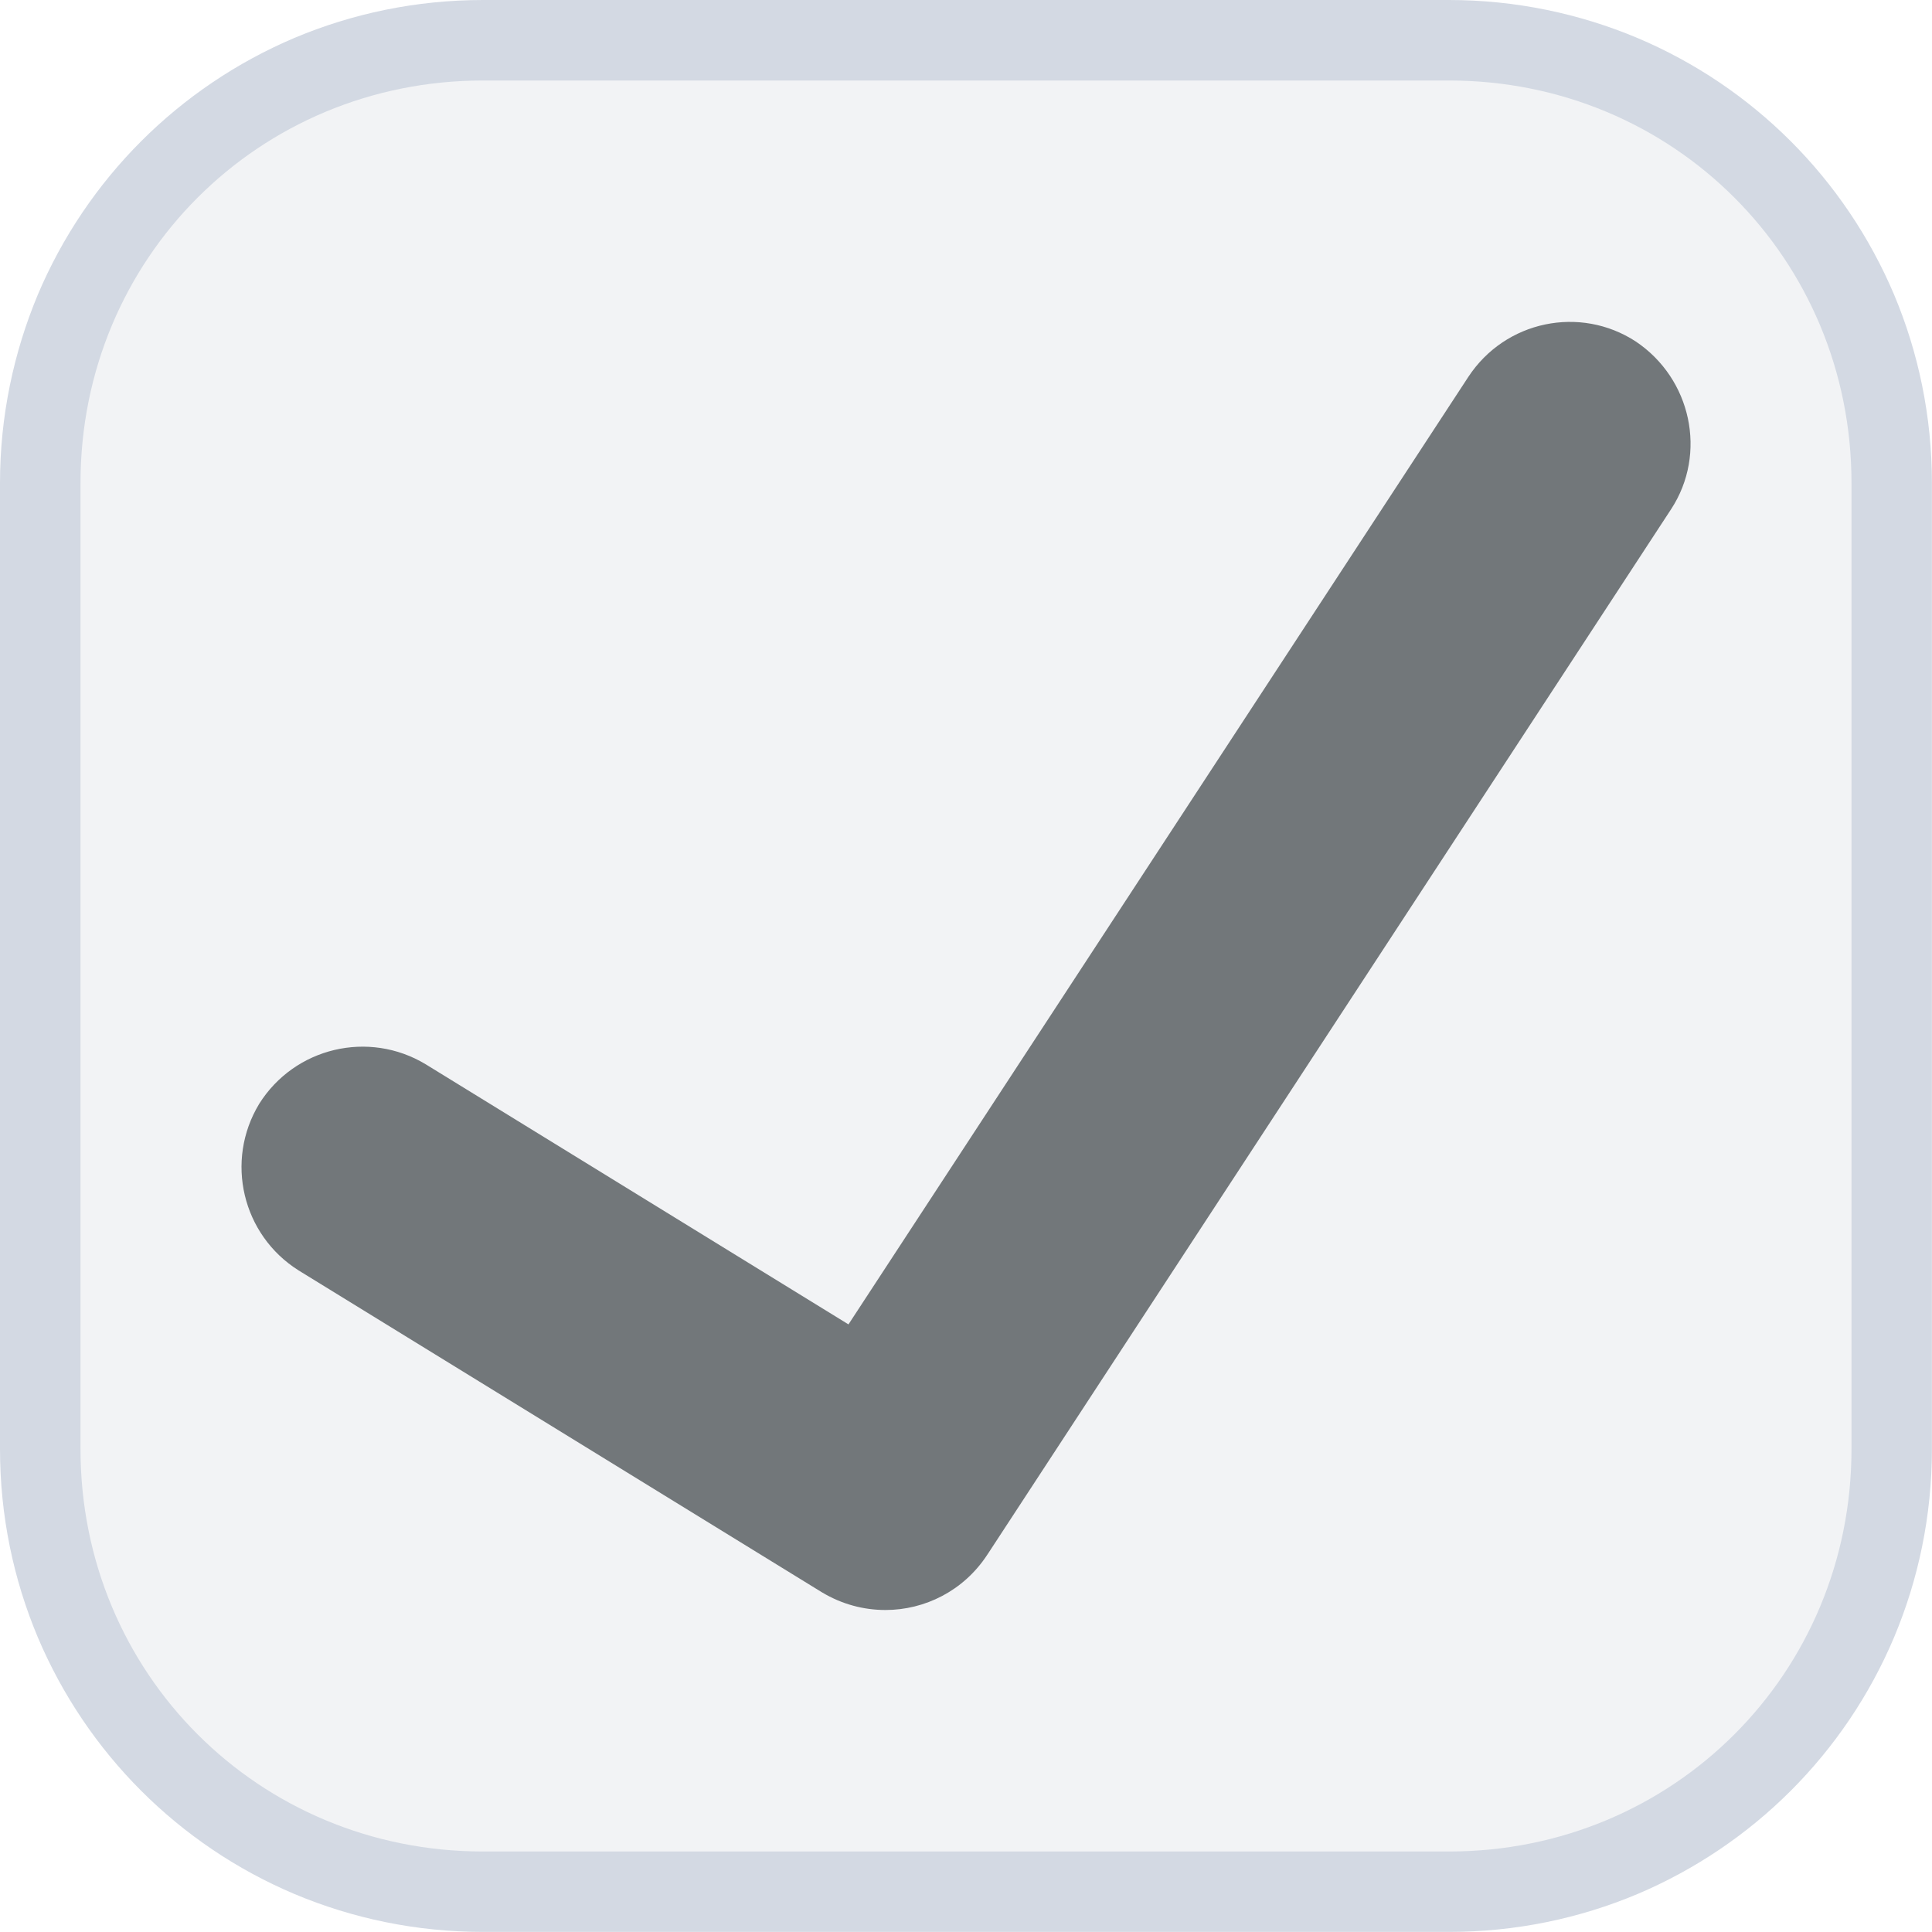
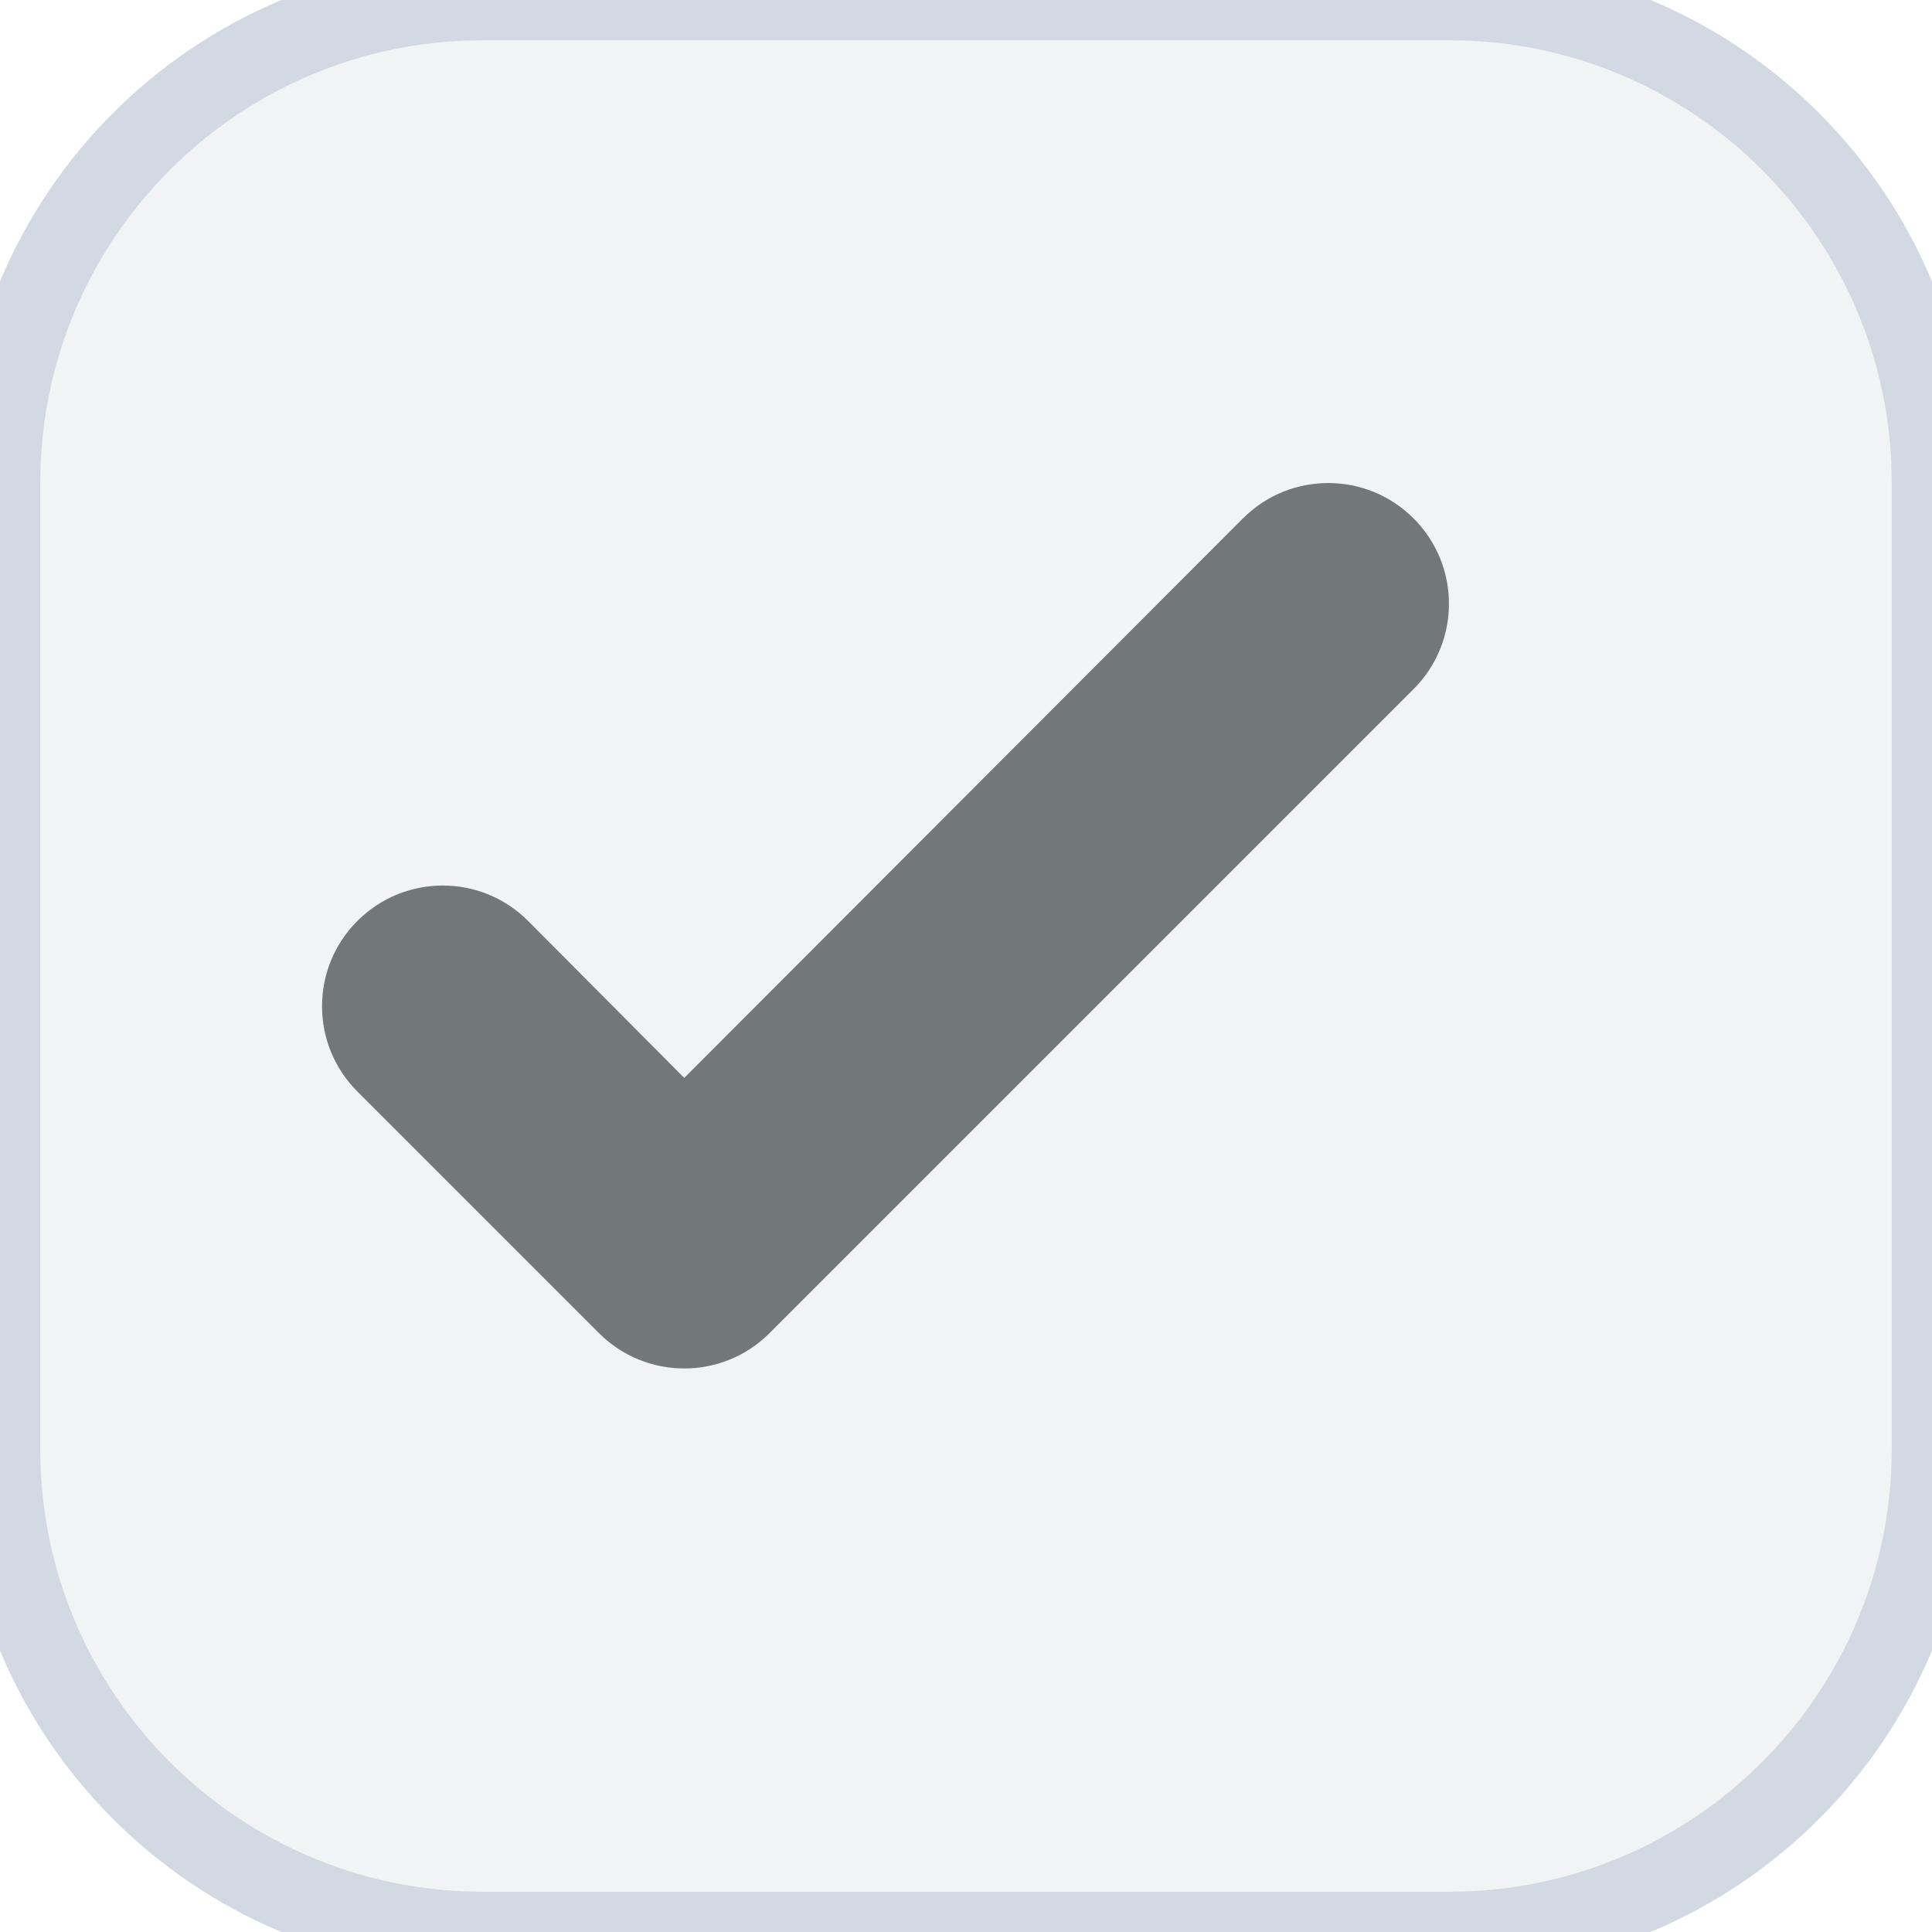
<svg xmlns="http://www.w3.org/2000/svg" width="24" height="24" viewBox="0 0 24 24">
-   <path fill="#d3d9e3" fill-rule="evenodd" d="M6 0c-.83 0-1.622.168-2.34.47-.718.304-1.364.742-1.906 1.284C1.212 2.296.774 2.942.47 3.66.17 4.378 0 5.17 0 6v12c0 .83.168 1.622.47 2.34.304.718.742 1.364 1.284 1.906.542.542 1.188.98 1.906 1.283.718.302 1.51.47 2.34.47h12c.83 0 1.622-.168 2.34-.47.718-.304 1.364-.742 1.906-1.284.542-.542.98-1.188 1.283-1.906.302-.718.47-1.51.47-2.34V6c0-.83-.168-1.622-.47-2.34-.304-.718-.742-1.364-1.284-1.906-.542-.542-1.188-.98-1.906-1.283C19.622.17 18.83 0 18 0H6z" />
-   <path fill="#f2f3f5" fill-rule="evenodd" d="M6 1h12c2.787 0 5 2.213 5 5v12c0 2.787-2.213 5-5 5H6c-2.787 0-5-2.213-5-5V6c0-2.787 2.213-5 5-5z" />
-   <path fill="#72777a" fill-rule="evenodd" d="M20.76 6.324L12.28 19.29l-.02.03c-.29.44-.77.68-1.26.68-.27 0-.54-.07-.79-.22l-6.5-3.998c-.7-.44-.92-1.36-.49-2.07.44-.7 1.36-.92 2.07-.49l5.25 3.23 7.7-11.77c.46-.7 1.39-.89 2.08-.44.69.462.89 1.392.44 2.082z" />
+   <g>
+     <rect stroke="#D3D9E3" fill="#F2F3F5" width="24" height="24" rx="6" />
+     <path d="M7.44 16.56c.585.586 1.535.586 2.12 0l8-8c.586-.585.586-1.535 0-2.12-.585-.586-1.535-.586-2.12 0L8.5 13.39l-1.94-1.95c-.585-.586-1.535-.586-2.12 0-.586.585-.586 1.535 0 2.12l3 3z" fill="#72777A" />
+   </g>
</svg>
